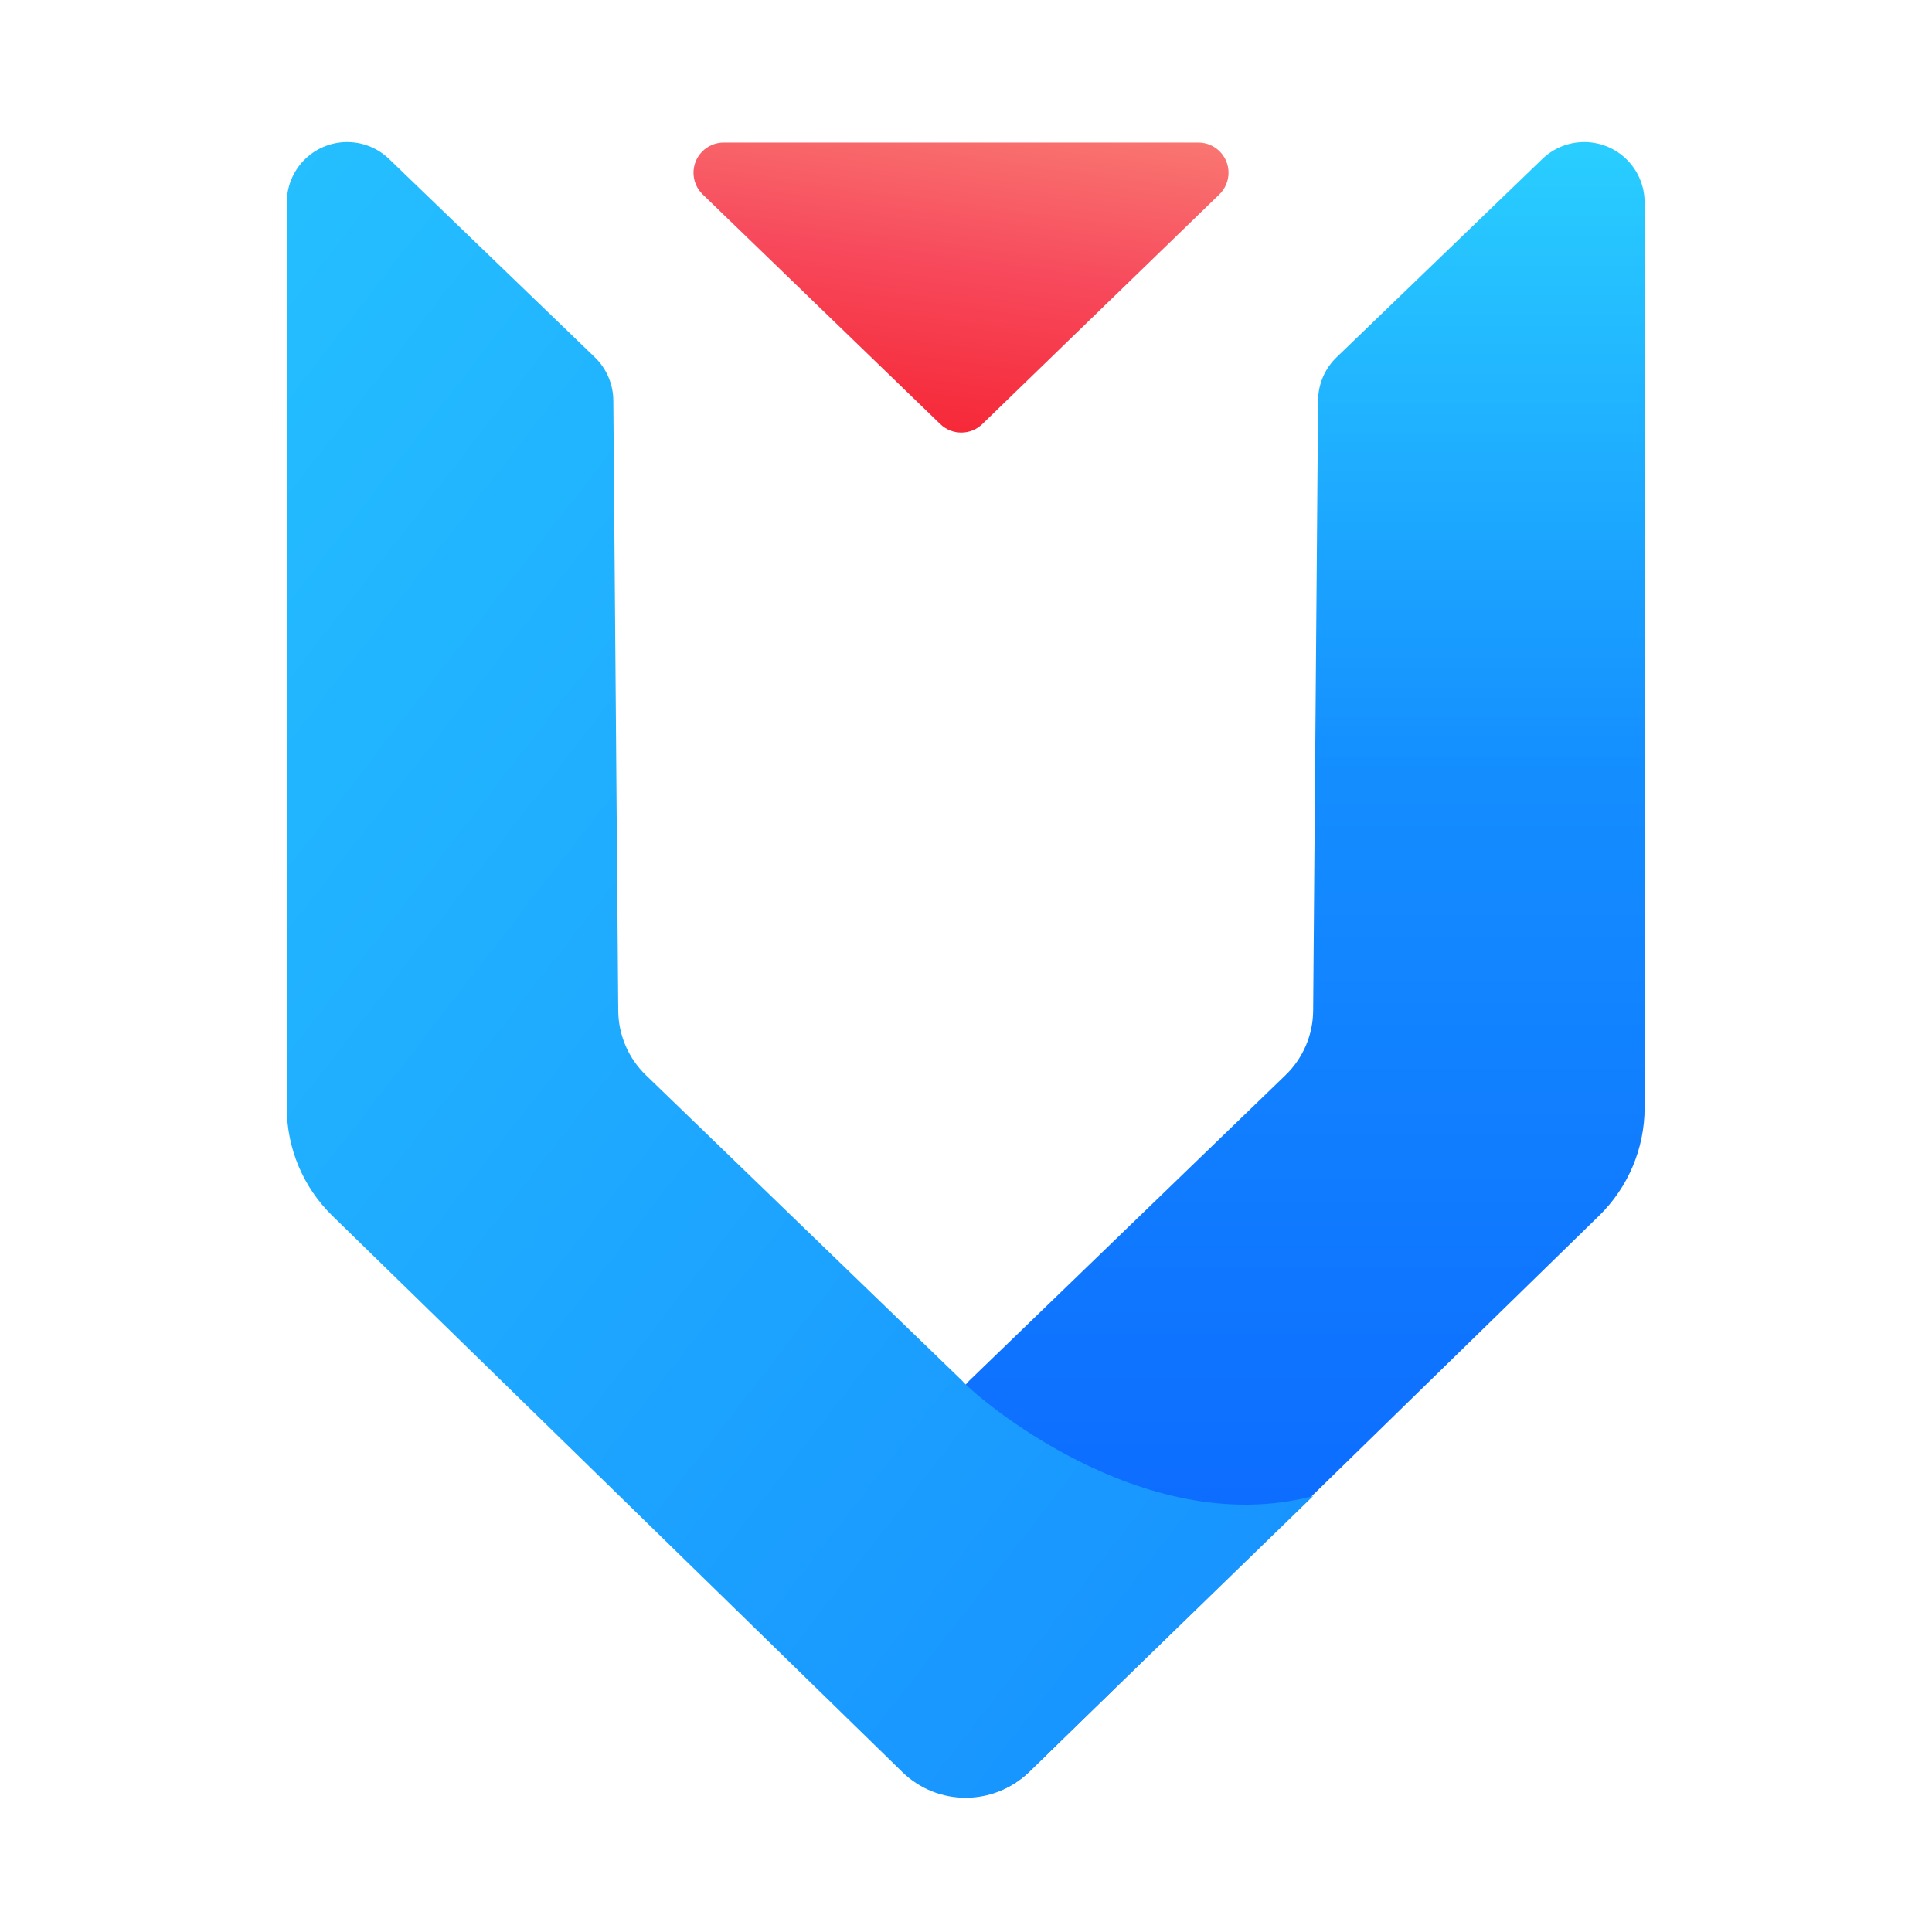
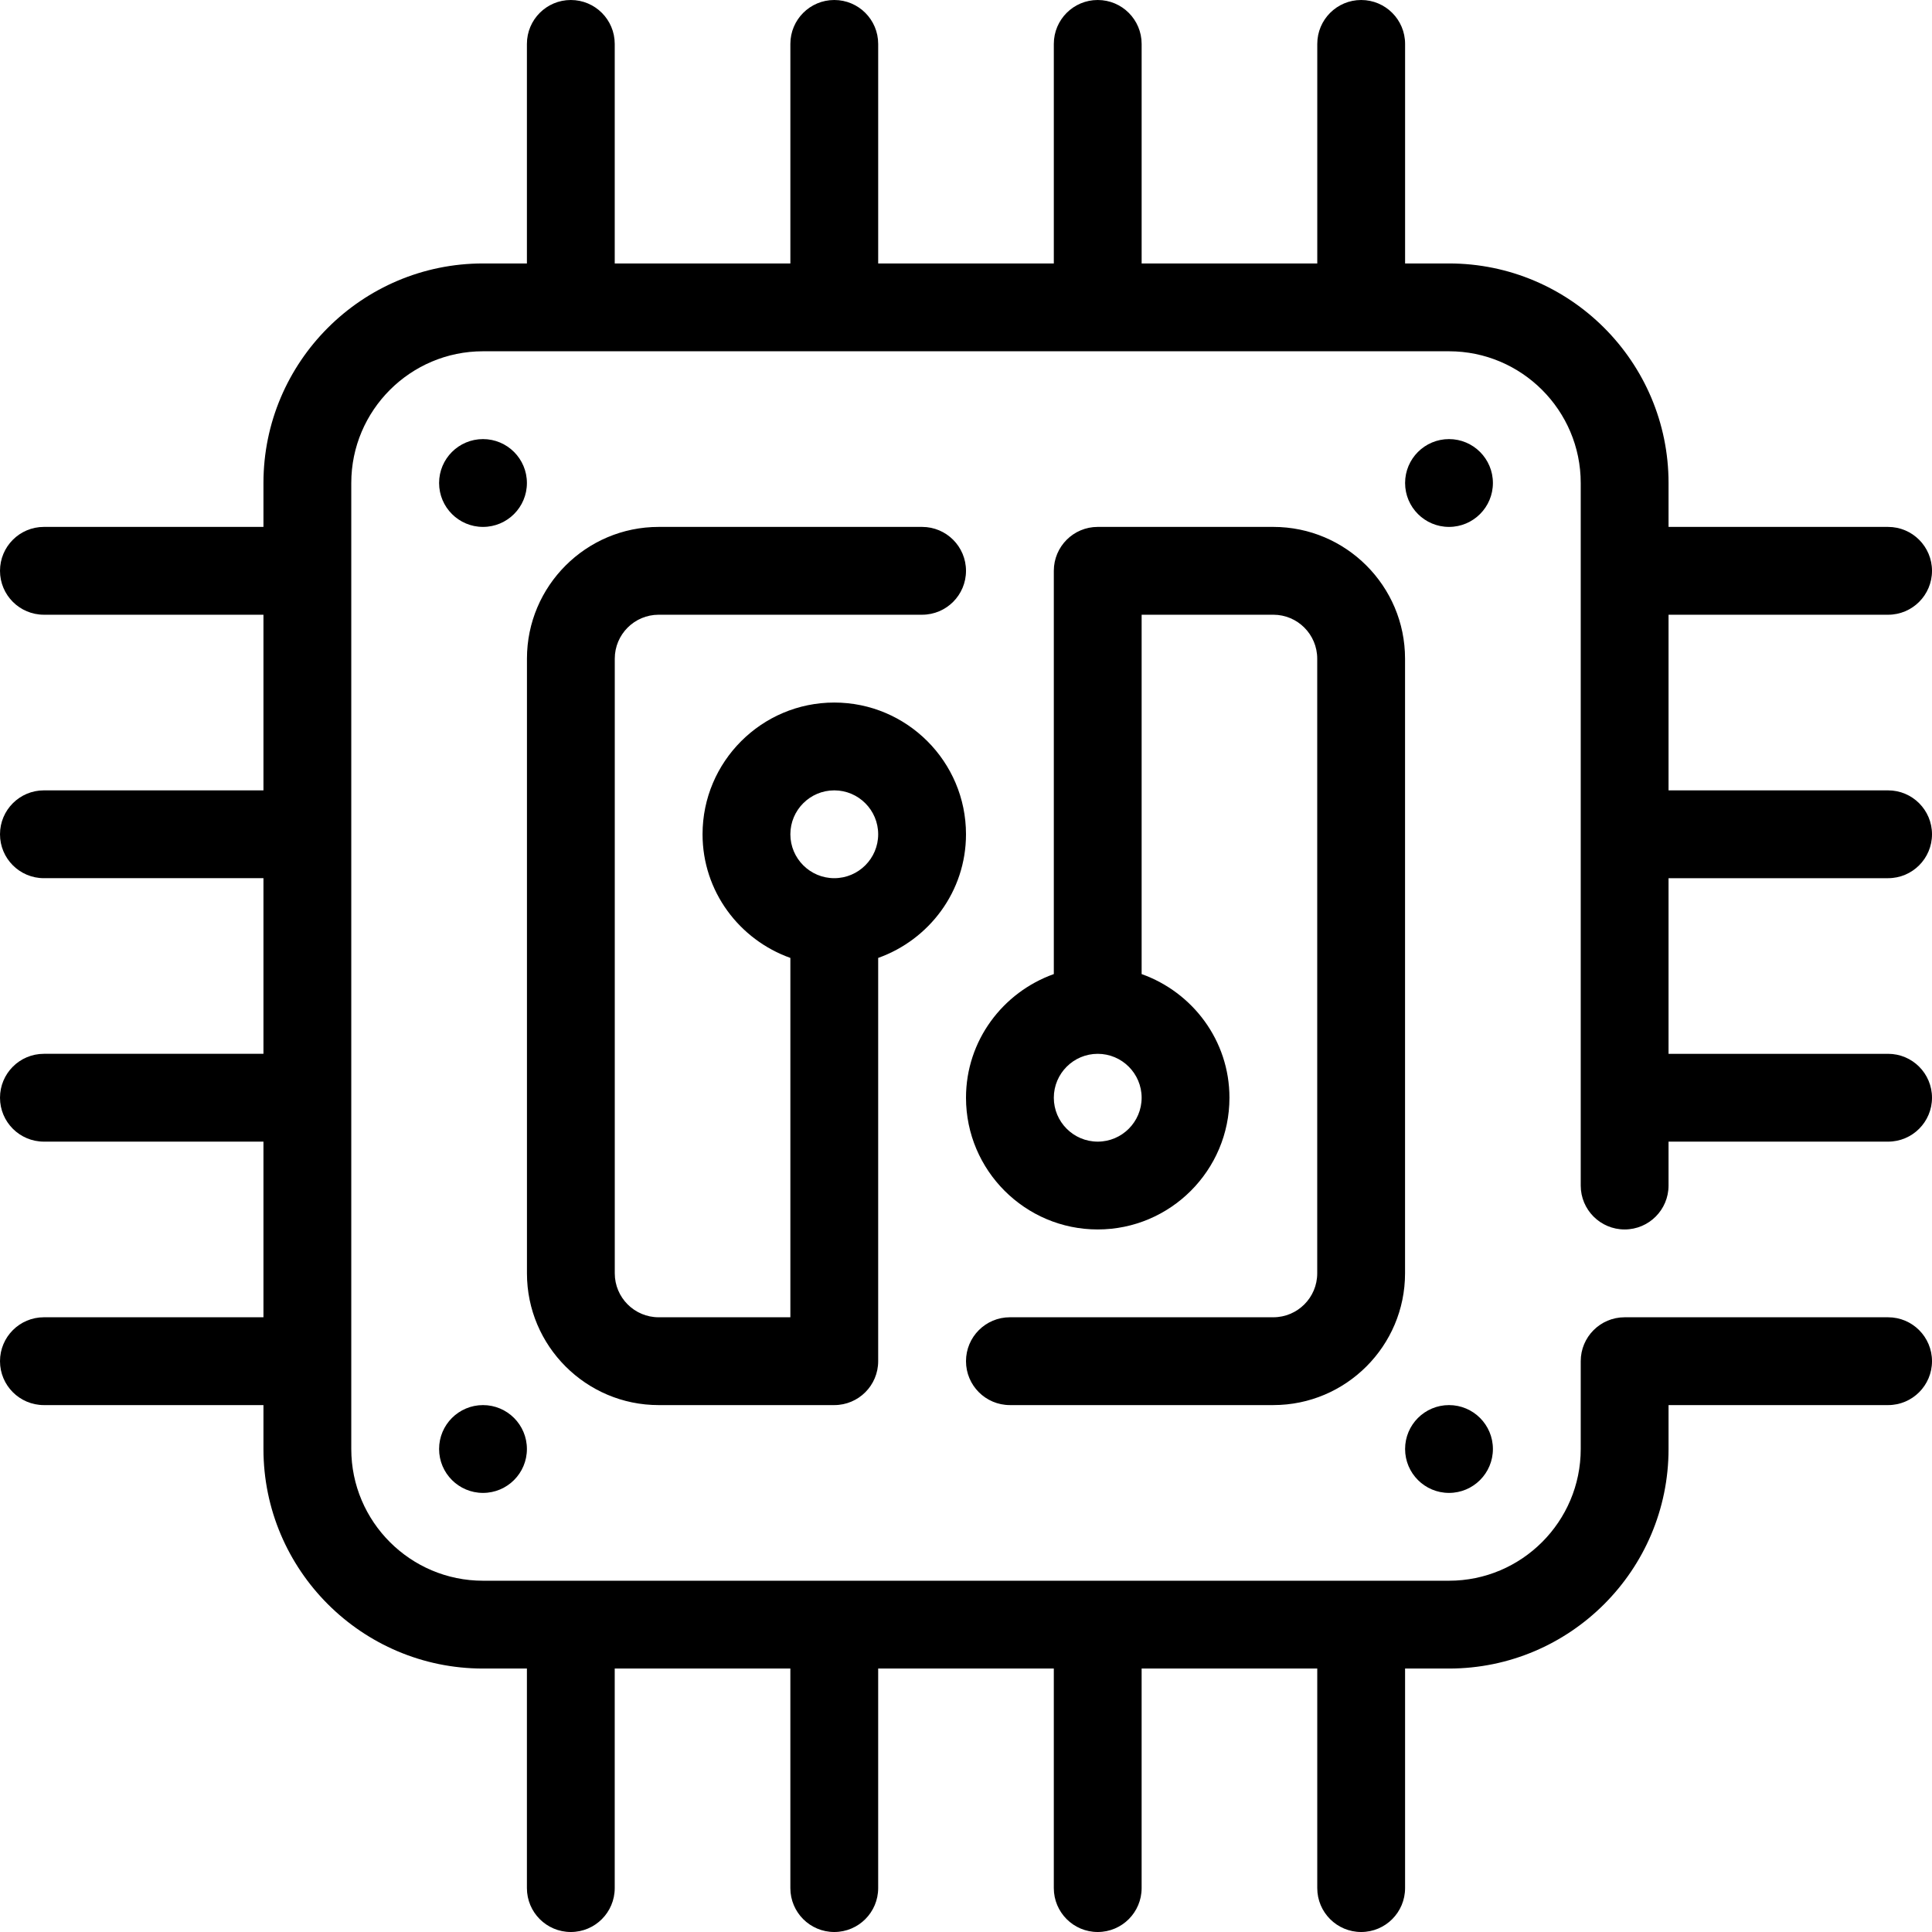
- <svg xmlns="http://www.w3.org/2000/svg" viewBox="0 0 128 128" version="1.1">
-   <defs>
-     <linearGradient x1="69.644%" y1="0%" x2="69.644%" y2="100%" id="linearGradient-1">
-       <stop stop-color="#29CDFF" offset="0%" />
-       <stop stop-color="#148EFF" offset="37.86%" />
-       <stop stop-color="#0A60FF" offset="100%" />
-     </linearGradient>
-     <linearGradient x1="-19.819%" y1="-36.793%" x2="138.579%" y2="157.638%" id="linearGradient-2">
-       <stop stop-color="#29CDFF" offset="0%" />
-       <stop stop-color="#0F78FF" offset="100%" />
-     </linearGradient>
-     <linearGradient x1="68.128%" y1="-35.691%" x2="30.44%" y2="114.943%" id="linearGradient-3">
-       <stop stop-color="#FA8E7D" offset="0%" />
-       <stop stop-color="#F74A5C" offset="51.264%" />
-       <stop stop-color="#F51D2C" offset="100%" />
-     </linearGradient>
-   </defs>
-   <g id="Vue" stroke="none" stroke-width="1" fill="none" fill-rule="evenodd">
-     <g id="Group" transform="translate(19, 9)">
-       <path d="M89.96,90.48 C78.58,93.48 68.33,83.36 67.62,82.48 L46.66,62.229 C45.502,61.11 44.843,59.573 44.83,57.963 L44.504,17.521 C44.495,16.446 44.054,15.42 43.28,14.673 L29.646,1.532 C28.055,-0.002 25.523,0.045 23.99,1.635 C23.272,2.381 22.87,3.376 22.87,4.411 L22.87,64.386 C22.87,67.081 23.957,69.661 25.885,71.543 L63.6,108.352 C65.947,110.642 69.696,110.625 72.021,108.313" id="Path-Copy" fill="url(#linearGradient-1)" fill-rule="nonzero" transform="translate(56.415, 54.83116) scale(-1, 1) translate(-56.415, -54.83116) " />
-       <path d="M68,90.116 C56.62,93.116 45.46,83.36 44.75,82.48 L23.79,62.229 C22.632,61.11 21.973,59.573 21.96,57.963 L21.634,17.521 C21.625,16.446 21.184,15.42 20.41,14.673 L6.776,1.532 C5.185,-0.002 2.653,0.045 1.12,1.635 C0.402,2.381 3.90211878e-13,3.376 3.90798505e-13,4.411 L3.94351218e-13,64.386 C3.94681177e-13,67.081 1.087,69.661 3.015,71.543 L40.781,108.401 C43.107,110.671 46.818,110.677 49.15,108.413" id="Path" fill="url(#linearGradient-2)" fill-rule="nonzero" />
-       <path d="M43.298,19.099 L27.557,3.882 C26.762,3.115 26.741,1.849 27.509,1.054 C27.885,0.665 28.404,0.444 28.947,0.444 L60.393,0.444 C61.497,0.444 62.393,1.34 62.393,2.444 C62.393,2.986 62.173,3.504 61.784,3.881 L46.08,19.098 C45.305,19.848 44.074,19.849 43.298,19.099 Z" id="Path" fill="url(#linearGradient-3)" />
+ <svg xmlns="http://www.w3.org/2000/svg" version="1.1" id="Capa_1" x="0px" y="0px" viewBox="0 0 512 512" style="enable-background:new 0 0 512 512;" xml:space="preserve">
+   <g>
+     <g>
+       <circle cx="128" cy="128" r="11.636" />
    </g>
  </g>
+   <g>
+     <g>
+       <circle cx="384" cy="128" r="11.636" />
+     </g>
+   </g>
+   <g>
+     <g>
+       <circle cx="128" cy="384" r="11.636" />
+     </g>
+   </g>
+   <g>
+     <g>
+       <circle cx="384" cy="384" r="11.636" />
+     </g>
+   </g>
+   <g>
+     <g>
+       <path d="M500.364,232.727c6.435,0,11.636-5.213,11.636-11.636c0-6.423-5.201-11.636-11.636-11.636h-58.182v-46.545h58.182    c6.435,0,11.636-5.213,11.636-11.636c0-6.423-5.201-11.636-11.636-11.636h-58.182V128c0-32.081-26.1-58.182-58.182-58.182h-11.636    V11.636C372.364,5.213,367.162,0,360.727,0c-6.435,0-11.636,5.213-11.636,11.636v58.182h-46.545V11.636    C302.545,5.213,297.344,0,290.909,0c-6.435,0-11.636,5.213-11.636,11.636v58.182h-46.545V11.636    C232.727,5.213,227.526,0,221.091,0c-6.435,0-11.636,5.213-11.636,11.636v58.182h-46.545V11.636    C162.909,5.213,157.708,0,151.273,0c-6.435,0-11.636,5.213-11.636,11.636v58.182H128c-32.081,0-58.182,26.1-58.182,58.182v11.636    H11.636C5.201,139.636,0,144.849,0,151.273c0,6.423,5.201,11.636,11.636,11.636h58.182v46.545H11.636    C5.201,209.455,0,214.668,0,221.091c0,6.423,5.201,11.636,11.636,11.636h58.182v46.545H11.636C5.201,279.273,0,284.486,0,290.909    s5.201,11.636,11.636,11.636h58.182v46.545H11.636C5.201,349.091,0,354.304,0,360.727s5.201,11.636,11.636,11.636h58.182V384    c0,32.081,26.1,58.182,58.182,58.182h11.636v58.182c0,6.423,5.201,11.636,11.636,11.636c6.435,0,11.636-5.213,11.636-11.636    v-58.182h46.545v58.182c0,6.423,5.201,11.636,11.636,11.636c6.435,0,11.636-5.213,11.636-11.636v-58.182h46.545v58.182    c0,6.423,5.201,11.636,11.636,11.636c6.435,0,11.636-5.213,11.636-11.636v-58.182h46.545v58.182    c0,6.423,5.201,11.636,11.636,11.636c6.435,0,11.636-5.213,11.636-11.636v-58.182H384c32.081,0,58.182-26.1,58.182-58.182v-11.636    h58.182c6.435,0,11.636-5.213,11.636-11.636s-5.201-11.636-11.636-11.636h-69.818c-6.435,0-11.636,5.213-11.636,11.636V384    c0,19.247-15.663,34.909-34.909,34.909H128c-19.247,0-34.909-15.663-34.909-34.909V128c0-19.247,15.663-34.909,34.909-34.909h256    c19.247,0,34.909,15.663,34.909,34.909v186.182c0,6.423,5.201,11.636,11.636,11.636s11.636-5.213,11.636-11.636v-11.636h58.182    c6.435,0,11.636-5.213,11.636-11.636s-5.201-11.636-11.636-11.636h-58.182v-46.545H500.364z" />
+     </g>
+   </g>
+   <g>
+     <g>
+       <path d="M221.091,186.182c-19.247,0-34.909,15.663-34.909,34.909c0,15.151,9.763,27.951,23.273,32.768v95.232h-34.909    c-6.412,0-11.625-5.225-11.625-11.636V174.545c0-6.412,5.213-11.636,11.636-11.636h69.807c6.435,0,11.636-5.213,11.636-11.636    c0-6.423-5.201-11.636-11.636-11.636h-69.807c-19.247,0-34.909,15.663-34.909,34.909v162.909    c0,19.247,15.663,34.909,34.897,34.909h46.545c6.435,0,11.636-5.213,11.636-11.636V253.859    c13.51-4.817,23.273-17.617,23.273-32.768C256,201.844,240.337,186.182,221.091,186.182z M221.091,232.727    c-6.423,0-11.636-5.225-11.636-11.636c0-6.412,5.213-11.636,11.636-11.636c6.423,0,11.636,5.225,11.636,11.636    C232.727,227.503,227.514,232.727,221.091,232.727z" />
+     </g>
+   </g>
+   <g>
+     <g>
+       <path d="M337.443,139.636h-46.534c-6.435,0-11.636,5.213-11.636,11.636v106.868C265.763,262.959,256,275.759,256,290.909    c0,19.247,15.663,34.909,34.909,34.909c19.247,0,34.909-15.663,34.909-34.909c0-15.151-9.763-27.951-23.273-32.768v-95.232h34.897    c6.423,0,11.636,5.225,11.636,11.636v162.909c0,6.412-5.213,11.636-11.636,11.636h-69.807c-6.435,0-11.636,5.213-11.636,11.636    s5.201,11.636,11.636,11.636h69.807c19.247,0,34.909-15.663,34.909-34.909V174.545    C372.352,155.299,356.689,139.636,337.443,139.636z M290.909,302.545c-6.423,0-11.636-5.225-11.636-11.636    c0-6.412,5.213-11.636,11.636-11.636s11.636,5.225,11.636,11.636C302.545,297.321,297.332,302.545,290.909,302.545z" />
+     </g>
+   </g>
+   <g>
+ </g>
+   <g>
+ </g>
+   <g>
+ </g>
+   <g>
+ </g>
+   <g>
+ </g>
+   <g>
+ </g>
+   <g>
+ </g>
+   <g>
+ </g>
+   <g>
+ </g>
+   <g>
+ </g>
+   <g>
+ </g>
+   <g>
+ </g>
+   <g>
+ </g>
+   <g>
+ </g>
+   <g>
+ </g>
</svg>
